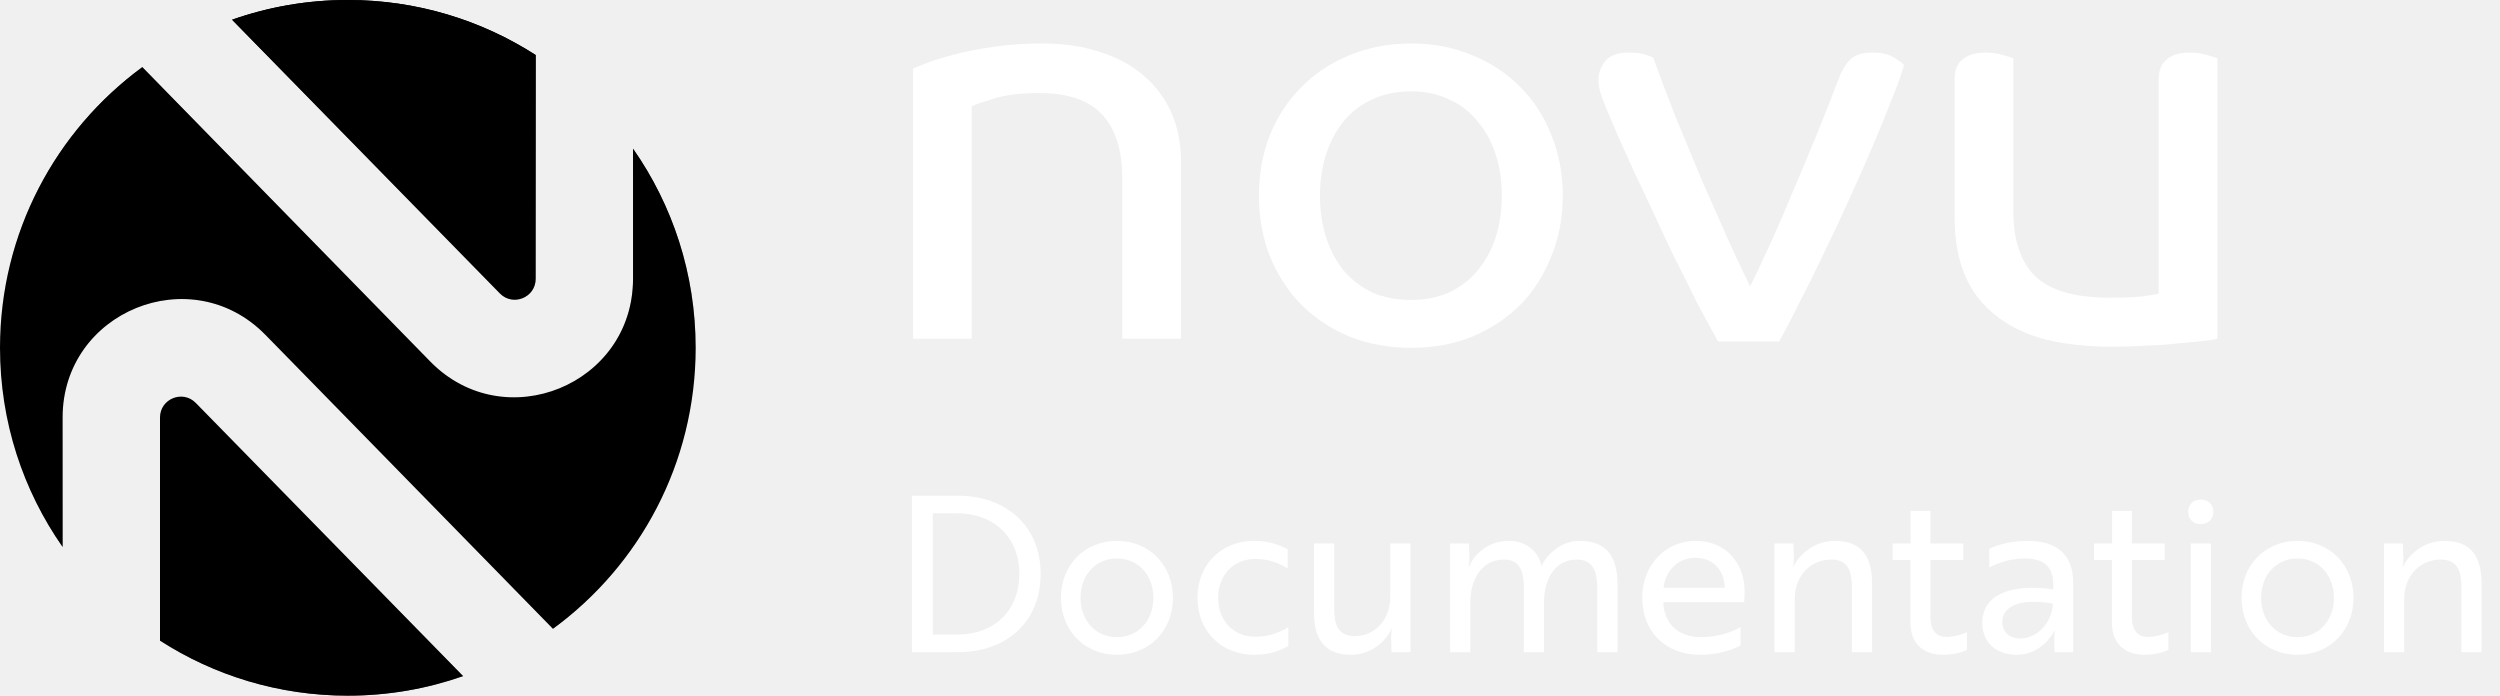
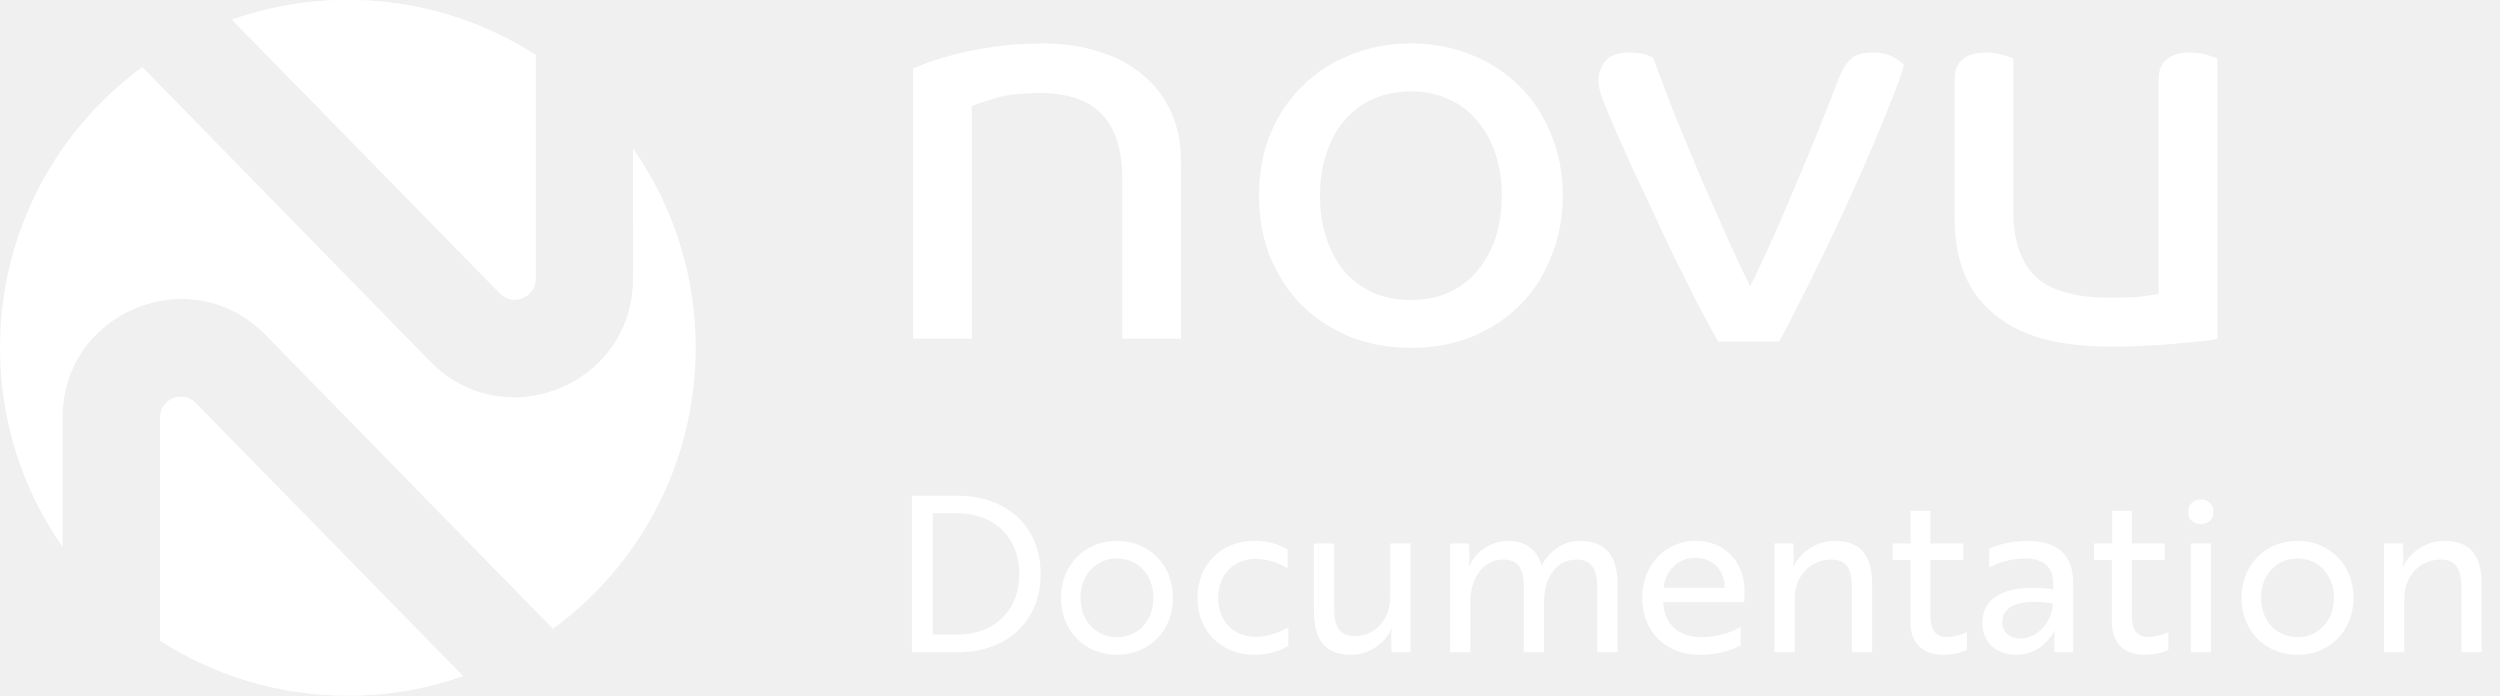
<svg xmlns="http://www.w3.org/2000/svg" width="115" height="32" viewBox="0 0 115 32" fill="none">
-   <path d="M51.624 15.581V8.187C51.624 6.911 51.318 5.941 50.706 5.277C50.094 4.613 49.133 4.281 47.821 4.281C46.93 4.281 46.222 4.368 45.697 4.543C45.173 4.7 44.841 4.814 44.701 4.884V15.581H42V3.154C42.07 3.119 42.262 3.04 42.577 2.918C42.892 2.795 43.311 2.664 43.836 2.524C44.36 2.385 44.972 2.262 45.671 2.157C46.37 2.052 47.14 2 47.979 2C48.94 2 49.814 2.131 50.601 2.393C51.388 2.638 52.052 2.996 52.594 3.468C53.153 3.94 53.581 4.508 53.879 5.172C54.176 5.836 54.325 6.588 54.325 7.427V15.581H51.624Z" fill="white" />
-   <path d="M71.889 9C71.889 9.996 71.714 10.923 71.364 11.779C71.032 12.636 70.56 13.378 69.948 14.008C69.336 14.619 68.602 15.109 67.745 15.476C66.889 15.825 65.945 16 64.913 16C63.882 16 62.929 15.825 62.055 15.476C61.199 15.109 60.464 14.619 59.852 14.008C59.241 13.378 58.76 12.636 58.41 11.779C58.078 10.923 57.912 9.996 57.912 9C57.912 8.004 58.078 7.077 58.41 6.221C58.76 5.365 59.241 4.63 59.852 4.019C60.464 3.39 61.199 2.9 62.055 2.551C62.929 2.184 63.882 2 64.913 2C65.945 2 66.889 2.184 67.745 2.551C68.602 2.9 69.336 3.39 69.948 4.019C70.56 4.63 71.032 5.365 71.364 6.221C71.714 7.077 71.889 8.004 71.889 9ZM69.083 9C69.083 8.301 68.987 7.663 68.794 7.086C68.602 6.492 68.322 5.985 67.955 5.566C67.606 5.129 67.168 4.796 66.644 4.569C66.137 4.325 65.56 4.202 64.913 4.202C64.249 4.202 63.655 4.325 63.13 4.569C62.623 4.796 62.186 5.129 61.819 5.566C61.469 5.985 61.199 6.492 61.006 7.086C60.814 7.663 60.718 8.301 60.718 9C60.718 9.699 60.814 10.346 61.006 10.94C61.199 11.517 61.469 12.024 61.819 12.461C62.186 12.88 62.623 13.212 63.13 13.457C63.655 13.684 64.249 13.798 64.913 13.798C65.56 13.798 66.137 13.684 66.644 13.457C67.168 13.212 67.606 12.88 67.955 12.461C68.322 12.024 68.602 11.517 68.794 10.94C68.987 10.346 69.083 9.699 69.083 9Z" fill="white" />
-   <path d="M87.583 2.996C87.479 3.381 87.295 3.896 87.033 4.543C86.788 5.172 86.5 5.88 86.167 6.667C85.835 7.453 85.468 8.283 85.066 9.157C84.681 10.014 84.288 10.853 83.886 11.674C83.501 12.478 83.126 13.239 82.758 13.955C82.409 14.654 82.103 15.24 81.841 15.712H79.035C78.72 15.152 78.388 14.541 78.038 13.876C77.706 13.195 77.365 12.513 77.016 11.832C76.684 11.132 76.36 10.442 76.046 9.76C75.731 9.079 75.434 8.449 75.154 7.873C74.892 7.278 74.656 6.754 74.446 6.3C74.254 5.845 74.105 5.496 74 5.251C73.895 5.006 73.79 4.744 73.686 4.464C73.581 4.185 73.528 3.923 73.528 3.678C73.528 3.363 73.633 3.075 73.843 2.813C74.053 2.551 74.411 2.419 74.918 2.419C75.268 2.419 75.539 2.454 75.731 2.524C75.923 2.594 76.028 2.638 76.046 2.655C76.343 3.477 76.684 4.377 77.068 5.356C77.47 6.335 77.872 7.305 78.275 8.266C78.694 9.21 79.096 10.119 79.481 10.992C79.865 11.849 80.206 12.574 80.503 13.168C80.713 12.767 80.984 12.198 81.316 11.464C81.666 10.713 82.024 9.891 82.391 9C82.776 8.109 83.161 7.191 83.545 6.247C83.93 5.303 84.271 4.438 84.568 3.652C84.708 3.267 84.882 2.97 85.092 2.76C85.302 2.533 85.652 2.419 86.141 2.419C86.561 2.419 86.893 2.498 87.138 2.655C87.4 2.813 87.549 2.926 87.583 2.996Z" fill="white" />
-   <path d="M99.299 3.652C99.299 3.232 99.421 2.926 99.666 2.734C99.911 2.524 100.261 2.419 100.715 2.419C101.012 2.419 101.275 2.454 101.502 2.524C101.747 2.594 101.913 2.647 102 2.682V15.581C101.878 15.616 101.659 15.65 101.344 15.685C101.047 15.72 100.68 15.755 100.243 15.79C99.806 15.843 99.325 15.878 98.801 15.895C98.276 15.93 97.743 15.948 97.201 15.948C95.611 15.948 94.317 15.755 93.32 15.371C92.341 14.986 91.564 14.427 90.987 13.693C90.27 12.767 89.912 11.534 89.912 9.996V3.652C89.912 3.232 90.034 2.926 90.279 2.734C90.523 2.524 90.873 2.419 91.328 2.419C91.625 2.419 91.887 2.454 92.114 2.524C92.359 2.594 92.525 2.647 92.612 2.682V9.708C92.612 11.036 92.945 12.033 93.609 12.697C94.291 13.361 95.436 13.693 97.044 13.693C97.656 13.693 98.145 13.675 98.512 13.64C98.897 13.588 99.159 13.544 99.299 13.509V3.652Z" fill="white" />
-   <path d="M44.06 30C46.35 30 47.87 28.56 47.87 26.4C47.87 24.24 46.33 22.8 44.02 22.8H41.95V30H44.06ZM44.01 23.61C45.74 23.61 46.89 24.73 46.89 26.4C46.89 28.07 45.75 29.19 44.05 29.19H42.91V23.61H44.01Z" fill="white" />
-   <path d="M51.375 24.88C49.895 24.88 48.805 25.99 48.805 27.5C48.805 29.01 49.895 30.12 51.375 30.12C52.865 30.12 53.955 29.01 53.955 27.5C53.955 25.99 52.865 24.88 51.375 24.88ZM51.375 29.31C50.415 29.31 49.705 28.56 49.705 27.5C49.705 26.44 50.415 25.69 51.375 25.69C52.345 25.69 53.055 26.44 53.055 27.5C53.055 28.56 52.345 29.31 51.375 29.31Z" fill="white" />
-   <path d="M56.034 27.5C56.034 26.45 56.744 25.71 57.744 25.71C58.394 25.71 58.884 25.93 59.234 26.15V25.27C58.934 25.11 58.464 24.88 57.694 24.88C56.154 24.88 55.084 25.99 55.084 27.5C55.084 29.01 56.154 30.12 57.694 30.12C58.474 30.12 58.964 29.88 59.264 29.72V28.85C58.954 29.04 58.434 29.29 57.744 29.29C56.734 29.29 56.034 28.55 56.034 27.5Z" fill="white" />
-   <path d="M64.882 30V25H63.952V27.46C63.952 28.48 63.272 29.26 62.322 29.26C61.492 29.26 61.372 28.64 61.372 27.95V25H60.442V28.14C60.442 29.39 60.922 30.12 62.152 30.12C63.182 30.12 63.822 29.37 64.012 28.92H64.032C64.032 28.94 63.992 29.09 63.992 29.3L64.012 30H64.882Z" fill="white" />
-   <path d="M66.705 25V30H67.635V27.68C67.635 26.72 68.125 25.74 69.175 25.74C69.965 25.74 70.095 26.36 70.095 27.03V30H71.025V27.68C71.025 26.74 71.465 25.74 72.535 25.74C73.295 25.74 73.475 26.32 73.475 27.04V30H74.405V26.86C74.405 25.6 73.895 24.88 72.655 24.88C71.885 24.88 71.225 25.4 70.915 26.02H70.905C70.745 25.29 70.135 24.88 69.405 24.88C68.565 24.88 67.845 25.39 67.575 26.08H67.555C67.565 26.06 67.595 25.91 67.595 25.7L67.575 25H66.705Z" fill="white" />
-   <path d="M77.993 24.88C76.613 24.88 75.543 25.99 75.543 27.5C75.543 29.05 76.613 30.12 78.193 30.12C79.003 30.12 79.673 29.91 80.063 29.69V28.84C79.643 29.11 78.933 29.31 78.253 29.31C77.203 29.31 76.543 28.69 76.513 27.71V27.7H80.233C80.233 27.6 80.253 27.41 80.253 27.21C80.253 25.98 79.463 24.88 77.993 24.88ZM79.333 27.04H76.523C76.603 26.32 77.123 25.66 77.983 25.66C78.873 25.66 79.343 26.32 79.333 27.04Z" fill="white" />
-   <path d="M81.627 25V30H82.557V27.54C82.557 26.52 83.257 25.74 84.237 25.74C85.067 25.74 85.187 26.36 85.187 27.05V30H86.117V26.86C86.117 25.61 85.637 24.88 84.407 24.88C83.347 24.88 82.687 25.63 82.497 26.08H82.477C82.487 26.06 82.517 25.91 82.517 25.7L82.497 25H81.627Z" fill="white" />
-   <path d="M87.059 25V25.76H87.879V28.63C87.879 29.75 88.639 30.12 89.359 30.12C89.849 30.12 90.259 30.01 90.479 29.89V29.08C90.199 29.21 89.849 29.3 89.539 29.3C89.119 29.3 88.799 29.06 88.799 28.35V25.76H90.309V25H88.799V23.5H87.889V25H87.059Z" fill="white" />
-   <path d="M91.506 26.11C91.806 25.93 92.446 25.69 93.136 25.69C93.926 25.69 94.446 25.99 94.446 26.86V27.11C92.356 26.82 91.186 27.43 91.186 28.65C91.186 29.57 91.846 30.12 92.766 30.12C93.896 30.12 94.446 29.15 94.506 29.01H94.526C94.526 29.01 94.486 29.17 94.496 29.41L94.506 30H95.366V26.81C95.366 25.56 94.676 24.88 93.266 24.88C92.446 24.88 91.786 25.1 91.506 25.25V26.11ZM92.926 29.37C92.426 29.37 92.106 29.06 92.106 28.62C92.106 27.94 92.796 27.5 94.426 27.76C94.426 28.54 93.776 29.37 92.926 29.37Z" fill="white" />
-   <path d="M96.327 25V25.76H97.147V28.63C97.147 29.75 97.907 30.12 98.627 30.12C99.117 30.12 99.527 30.01 99.747 29.89V29.08C99.467 29.21 99.117 29.3 98.807 29.3C98.387 29.3 98.067 29.06 98.067 28.35V25.76H99.577V25H98.067V23.5H97.157V25H96.327Z" fill="white" />
-   <path d="M100.777 25V30H101.707V25H100.777ZM100.657 23.55C100.657 23.88 100.887 24.11 101.237 24.11C101.577 24.11 101.817 23.88 101.817 23.55C101.817 23.21 101.577 22.98 101.237 22.98C100.887 22.98 100.657 23.21 100.657 23.55Z" fill="white" />
-   <path d="M105.681 24.88C104.201 24.88 103.111 25.99 103.111 27.5C103.111 29.01 104.201 30.12 105.681 30.12C107.171 30.12 108.261 29.01 108.261 27.5C108.261 25.99 107.171 24.88 105.681 24.88ZM105.681 29.31C104.721 29.31 104.011 28.56 104.011 27.5C104.011 26.44 104.721 25.69 105.681 25.69C106.651 25.69 107.361 26.44 107.361 27.5C107.361 28.56 106.651 29.31 105.681 29.31Z" fill="white" />
-   <path d="M109.664 25V30H110.594V27.54C110.594 26.52 111.294 25.74 112.274 25.74C113.104 25.74 113.224 26.36 113.224 27.05V30H114.154V26.86C114.154 25.61 113.674 24.88 112.444 24.88C111.384 24.88 110.724 25.63 110.534 26.08H110.514C110.524 26.06 110.554 25.91 110.554 25.7L110.534 25H109.664Z" fill="white" />
-   <path fillRule="evenodd" clip-rule="evenodd" d="M24.64 12.826C24.64 13.686 23.596 14.112 22.994 13.497L10.676 0.907C12.341 0.32 14.133 0 16 0C19.183 0 22.148 0.929 24.64 2.531V12.826ZM29.12 6.84V12.826C29.12 17.701 23.201 20.115 19.792 16.63L6.545 3.091C2.576 6.003 0 10.701 0 16C0 19.407 1.065 22.565 2.88 25.16V19.206C2.88 14.331 8.799 11.917 12.208 15.402L25.437 28.922C29.416 26.011 32 21.308 32 16C32 12.593 30.935 9.435 29.12 6.84ZM9.006 18.535L21.301 31.101C19.642 31.683 17.858 32 16 32C12.818 32 9.852 31.071 7.36 29.469V19.206C7.36 18.346 8.405 17.92 9.006 18.535Z" fill="url(#paint0_radial_5961_16650)" />
-   <path fillRule="evenodd" clip-rule="evenodd" d="M24.64 12.826C24.64 13.686 23.596 14.112 22.994 13.497L10.676 0.907C12.341 0.32 14.133 0 16 0C19.183 0 22.148 0.929 24.64 2.531V12.826ZM29.12 6.84V12.826C29.12 17.701 23.201 20.115 19.792 16.63L6.545 3.091C2.576 6.003 0 10.701 0 16C0 19.407 1.065 22.565 2.88 25.16V19.206C2.88 14.331 8.799 11.917 12.208 15.402L25.437 28.922C29.416 26.011 32 21.308 32 16C32 12.593 30.935 9.435 29.12 6.84ZM9.006 18.535L21.301 31.101C19.642 31.683 17.858 32 16 32C12.818 32 9.852 31.071 7.36 29.469V19.206C7.36 18.346 8.405 17.92 9.006 18.535Z" fill="url(#paint1_linear_5961_16650)" />
-   <path fillRule="evenodd" clip-rule="evenodd" d="M24.64 12.826C24.64 13.686 23.596 14.112 22.994 13.497L10.676 0.907C12.341 0.32 14.133 0 16 0C19.183 0 22.148 0.929 24.64 2.531V12.826ZM29.12 6.84V12.826C29.12 17.701 23.201 20.115 19.792 16.63L6.545 3.091C2.576 6.003 0 10.701 0 16C0 19.407 1.065 22.565 2.88 25.16V19.206C2.88 14.331 8.799 11.917 12.208 15.402L25.437 28.922C29.416 26.011 32 21.308 32 16C32 12.593 30.935 9.435 29.12 6.84ZM9.006 18.535L21.301 31.101C19.642 31.683 17.858 32 16 32C12.818 32 9.852 31.071 7.36 29.469V19.206C7.36 18.346 8.405 17.92 9.006 18.535Z" fill="url(#paint2_linear_5961_16650)" />
+   <g clip-path="url(#clip0_57_2)">
+     <path d="M51.624 15.581V8.187C51.624 6.911 51.318 5.941 50.706 5.277C50.094 4.613 49.133 4.281 47.821 4.281C46.93 4.281 46.222 4.368 45.697 4.543C45.173 4.7 44.841 4.814 44.701 4.884V15.581H42V3.154C42.07 3.119 42.262 3.04 42.577 2.918C42.892 2.795 43.311 2.664 43.836 2.524C44.36 2.385 44.972 2.262 45.671 2.157C46.37 2.052 47.14 2 47.979 2C48.94 2 49.814 2.131 50.601 2.393C51.388 2.638 52.052 2.996 52.594 3.468C53.153 3.94 53.581 4.508 53.879 5.172C54.176 5.836 54.325 6.588 54.325 7.427V15.581H51.624Z" fill="white" />
+     <path d="M71.889 9C71.889 9.996 71.714 10.923 71.364 11.779C71.032 12.636 70.56 13.378 69.948 14.008C69.336 14.619 68.602 15.109 67.746 15.476C66.889 15.825 65.945 16 64.913 16C63.882 16 62.929 15.825 62.055 15.476C61.199 15.109 60.465 14.619 59.853 14.008C59.241 13.378 58.76 12.636 58.41 11.779C58.078 10.923 57.912 9.996 57.912 9C57.912 8.004 58.078 7.077 58.41 6.221C58.76 5.365 59.241 4.63 59.853 4.019C60.465 3.39 61.199 2.9 62.055 2.551C62.929 2.184 63.882 2 64.913 2C65.945 2 66.889 2.184 67.746 2.551C68.602 2.9 69.336 3.39 69.948 4.019C70.56 4.63 71.032 5.365 71.364 6.221C71.714 7.077 71.889 8.004 71.889 9ZM69.083 9C69.083 8.301 68.987 7.663 68.794 7.086C68.602 6.492 68.322 5.985 67.955 5.566C67.606 5.129 67.169 4.796 66.644 4.569C66.137 4.325 65.56 4.202 64.913 4.202C64.249 4.202 63.655 4.325 63.13 4.569C62.623 4.796 62.186 5.129 61.819 5.566C61.47 5.985 61.199 6.492 61.006 7.086C60.814 7.663 60.718 8.301 60.718 9C60.718 9.699 60.814 10.346 61.006 10.94C61.199 11.517 61.47 12.024 61.819 12.461C62.186 12.88 62.623 13.212 63.13 13.457C63.655 13.684 64.249 13.798 64.913 13.798C65.56 13.798 66.137 13.684 66.644 13.457C67.169 13.212 67.606 12.88 67.955 12.461C68.322 12.024 68.602 11.517 68.794 10.94C68.987 10.346 69.083 9.699 69.083 9Z" fill="white" />
+     <path d="M87.583 2.996C87.479 3.381 87.295 3.896 87.033 4.543C86.788 5.172 86.5 5.88 86.167 6.667C85.835 7.453 85.468 8.283 85.066 9.157C84.681 10.014 84.288 10.853 83.886 11.674C83.501 12.478 83.126 13.239 82.758 13.955C82.409 14.654 82.103 15.24 81.841 15.712H79.035C78.72 15.152 78.388 14.541 78.038 13.876C77.706 13.195 77.365 12.513 77.016 11.832C76.684 11.132 76.36 10.442 76.046 9.76C75.731 9.079 75.434 8.449 75.154 7.873C74.892 7.278 74.656 6.754 74.446 6.3C74.254 5.845 74.105 5.496 74 5.251C73.895 5.006 73.79 4.744 73.686 4.464C73.581 4.185 73.528 3.923 73.528 3.678C73.528 3.363 73.633 3.075 73.843 2.813C74.053 2.551 74.411 2.419 74.918 2.419C75.268 2.419 75.539 2.454 75.731 2.524C75.923 2.594 76.028 2.638 76.046 2.655C76.343 3.477 76.684 4.377 77.068 5.356C77.47 6.335 77.872 7.305 78.275 8.266C78.694 9.21 79.096 10.119 79.481 10.992C79.865 11.849 80.206 12.574 80.503 13.168C80.713 12.767 80.984 12.198 81.316 11.464C81.666 10.713 82.024 9.891 82.391 9C82.776 8.109 83.161 7.191 83.545 6.247C83.93 5.303 84.271 4.438 84.568 3.652C84.708 3.267 84.882 2.97 85.092 2.76C85.302 2.533 85.652 2.419 86.141 2.419C86.561 2.419 86.893 2.498 87.138 2.655C87.4 2.813 87.549 2.926 87.583 2.996Z" fill="white" />
+     <path d="M99.299 3.652C99.299 3.232 99.422 2.926 99.666 2.734C99.911 2.524 100.261 2.419 100.715 2.419C101.012 2.419 101.275 2.454 101.502 2.524C101.747 2.594 101.913 2.647 102 2.682V15.581C101.878 15.616 101.659 15.65 101.344 15.685C101.047 15.72 100.68 15.755 100.243 15.79C99.806 15.843 99.325 15.878 98.801 15.895C98.276 15.93 97.743 15.948 97.201 15.948C95.611 15.948 94.317 15.755 93.32 15.371C92.341 14.986 91.564 14.427 90.987 13.693C90.27 12.767 89.912 11.534 89.912 9.996V3.652C89.912 3.232 90.034 2.926 90.279 2.734C90.523 2.524 90.873 2.419 91.328 2.419C91.625 2.419 91.887 2.454 92.114 2.524C92.359 2.594 92.525 2.647 92.612 2.682V9.708C92.612 11.036 92.945 12.033 93.609 12.697C94.291 13.361 95.436 13.693 97.044 13.693C97.656 13.693 98.145 13.675 98.513 13.64C98.897 13.588 99.159 13.544 99.299 13.509V3.652Z" fill="white" />
+     <path d="M44.06 30C46.35 30 47.87 28.56 47.87 26.4C47.87 24.24 46.33 22.8 44.02 22.8H41.95V30H44.06ZM44.01 23.61C45.74 23.61 46.89 24.73 46.89 26.4C46.89 28.07 45.75 29.19 44.05 29.19H42.91V23.61H44.01Z" fill="white" />
+     <path d="M51.375 24.88C49.895 24.88 48.805 25.99 48.805 27.5C48.805 29.01 49.895 30.12 51.375 30.12C52.865 30.12 53.955 29.01 53.955 27.5C53.955 25.99 52.865 24.88 51.375 24.88ZM51.375 29.31C50.415 29.31 49.705 28.56 49.705 27.5C49.705 26.44 50.415 25.69 51.375 25.69C52.345 25.69 53.055 26.44 53.055 27.5C53.055 28.56 52.345 29.31 51.375 29.31Z" fill="white" />
+     <path d="M56.034 27.5C56.034 26.45 56.744 25.71 57.744 25.71C58.394 25.71 58.884 25.93 59.234 26.15V25.27C58.934 25.11 58.464 24.88 57.694 24.88C56.154 24.88 55.084 25.99 55.084 27.5C55.084 29.01 56.154 30.12 57.694 30.12C58.474 30.12 58.964 29.88 59.264 29.72V28.85C58.954 29.04 58.434 29.29 57.744 29.29C56.734 29.29 56.034 28.55 56.034 27.5Z" fill="white" />
+     <path d="M64.882 30V25H63.952V27.46C63.952 28.48 63.272 29.26 62.322 29.26C61.492 29.26 61.372 28.64 61.372 27.95V25H60.442V28.14C60.442 29.39 60.922 30.12 62.152 30.12C63.182 30.12 63.822 29.37 64.012 28.92H64.032C64.032 28.94 63.992 29.09 63.992 29.3L64.012 30H64.882Z" fill="white" />
+     <path d="M66.705 25V30H67.635V27.68C67.635 26.72 68.125 25.74 69.175 25.74C69.965 25.74 70.095 26.36 70.095 27.03V30H71.025V27.68C71.025 26.74 71.465 25.74 72.535 25.74C73.295 25.74 73.475 26.32 73.475 27.04V30H74.405V26.86C74.405 25.6 73.895 24.88 72.655 24.88C71.885 24.88 71.225 25.4 70.915 26.02H70.905C70.745 25.29 70.135 24.88 69.405 24.88C68.565 24.88 67.845 25.39 67.575 26.08H67.555C67.565 26.06 67.595 25.91 67.595 25.7L67.575 25H66.705Z" fill="white" />
+     <path d="M77.993 24.88C76.613 24.88 75.543 25.99 75.543 27.5C75.543 29.05 76.613 30.12 78.193 30.12C79.003 30.12 79.673 29.91 80.063 29.69V28.84C79.643 29.11 78.933 29.31 78.253 29.31C77.203 29.31 76.543 28.69 76.513 27.71V27.7H80.233C80.233 27.6 80.253 27.41 80.253 27.21C80.253 25.98 79.463 24.88 77.993 24.88ZM79.333 27.04H76.523C76.603 26.32 77.123 25.66 77.983 25.66C78.873 25.66 79.343 26.32 79.333 27.04Z" fill="white" />
+     <path d="M81.627 25V30H82.557V27.54C82.557 26.52 83.257 25.74 84.237 25.74C85.067 25.74 85.187 26.36 85.187 27.05V30H86.117V26.86C86.117 25.61 85.637 24.88 84.407 24.88C83.347 24.88 82.687 25.63 82.497 26.08H82.477C82.487 26.06 82.517 25.91 82.517 25.7L82.497 25H81.627Z" fill="white" />
+     <path d="M87.059 25V25.76H87.879V28.63C87.879 29.75 88.639 30.12 89.359 30.12C89.849 30.12 90.259 30.01 90.479 29.89V29.08C90.199 29.21 89.849 29.3 89.539 29.3C89.119 29.3 88.799 29.06 88.799 28.35V25.76H90.309V25H88.799V23.5H87.889V25H87.059Z" fill="white" />
+     <path d="M91.506 26.11C91.806 25.93 92.446 25.69 93.136 25.69C93.926 25.69 94.446 25.99 94.446 26.86V27.11C92.356 26.82 91.186 27.43 91.186 28.65C91.186 29.57 91.846 30.12 92.766 30.12C93.896 30.12 94.446 29.15 94.506 29.01H94.526C94.526 29.01 94.486 29.17 94.496 29.41L94.506 30H95.366V26.81C95.366 25.56 94.676 24.88 93.266 24.88C92.446 24.88 91.786 25.1 91.506 25.25V26.11ZM92.926 29.37C92.426 29.37 92.106 29.06 92.106 28.62C92.106 27.94 92.796 27.5 94.426 27.76C94.426 28.54 93.776 29.37 92.926 29.37Z" fill="white" />
+     <path d="M96.327 25V25.76H97.147V28.63C97.147 29.75 97.907 30.12 98.627 30.12C99.117 30.12 99.527 30.01 99.747 29.89V29.08C99.467 29.21 99.117 29.3 98.807 29.3C98.387 29.3 98.067 29.06 98.067 28.35V25.76H99.577V25H98.067V23.5H97.157V25H96.327Z" fill="white" />
+     <path d="M100.777 25V30H101.707V25H100.777ZM100.657 23.55C100.657 23.88 100.887 24.11 101.237 24.11C101.577 24.11 101.817 23.88 101.817 23.55C101.817 23.21 101.577 22.98 101.237 22.98C100.887 22.98 100.657 23.21 100.657 23.55Z" fill="white" />
+     <path d="M105.681 24.88C104.201 24.88 103.111 25.99 103.111 27.5C103.111 29.01 104.201 30.12 105.681 30.12C107.171 30.12 108.261 29.01 108.261 27.5C108.261 25.99 107.171 24.88 105.681 24.88ZM105.681 29.31C104.721 29.31 104.011 28.56 104.011 27.5C104.011 26.44 104.721 25.69 105.681 25.69C106.651 25.69 107.361 26.44 107.361 27.5C107.361 28.56 106.651 29.31 105.681 29.31Z" fill="white" />
+     <path d="M109.664 25V30H110.594V27.54C110.594 26.52 111.294 25.74 112.274 25.74C113.104 25.74 113.224 26.36 113.224 27.05V30H114.154V26.86C114.154 25.61 113.674 24.88 112.444 24.88C111.384 24.88 110.724 25.63 110.534 26.08H110.514C110.524 26.06 110.554 25.91 110.554 25.7L110.534 25H109.664Z" fill="white" />
+     <path d="M24.64 12.826C24.64 13.686 23.596 14.112 22.994 13.497L10.676 0.907C12.341 0.32 14.133 0 16 0C19.183 0 22.148 0.929 24.64 2.531V12.826ZM29.12 6.84V12.826C29.12 17.701 23.201 20.115 19.792 16.63L6.545 3.091C2.576 6.003 0 10.701 0 16C0 19.407 1.065 22.565 2.88 25.16V19.206C2.88 14.331 8.799 11.917 12.208 15.402L25.437 28.922C29.416 26.011 32 21.308 32 16C32 12.593 30.935 9.435 29.12 6.84ZM9.006 18.535L21.301 31.101C19.642 31.683 17.858 32 16 32C12.818 32 9.852 31.071 7.36 29.469V19.206C7.36 18.346 8.405 17.92 9.006 18.535Z" fill="url(#paint0_radial_57_2)" />
+     <path d="M24.64 12.826C24.64 13.686 23.596 14.112 22.994 13.497L10.676 0.907C12.341 0.32 14.133 0 16 0C19.183 0 22.148 0.929 24.64 2.531V12.826ZM29.12 6.84V12.826C29.12 17.701 23.201 20.115 19.792 16.63L6.545 3.091C2.576 6.003 0 10.701 0 16C0 19.407 1.065 22.565 2.88 25.16V19.206C2.88 14.331 8.799 11.917 12.208 15.402L25.437 28.922C29.416 26.011 32 21.308 32 16C32 12.593 30.935 9.435 29.12 6.84ZM9.006 18.535L21.301 31.101C19.642 31.683 17.858 32 16 32C12.818 32 9.852 31.071 7.36 29.469V19.206C7.36 18.346 8.405 17.92 9.006 18.535Z" fill="url(#paint1_linear_57_2)" />
+     <path d="M24.64 12.826C24.64 13.686 23.596 14.112 22.994 13.497L10.676 0.907C12.341 0.32 14.133 0 16 0C19.183 0 22.148 0.929 24.64 2.531V12.826ZM29.12 6.84V12.826C29.12 17.701 23.201 20.115 19.792 16.63L6.545 3.091C2.576 6.003 0 10.701 0 16C0 19.407 1.065 22.565 2.88 25.16V19.206C2.88 14.331 8.799 11.917 12.208 15.402L25.437 28.922C29.416 26.011 32 21.308 32 16C32 12.593 30.935 9.435 29.12 6.84ZM9.006 18.535L21.301 31.101C19.642 31.683 17.858 32 16 32C12.818 32 9.852 31.071 7.36 29.469V19.206C7.36 18.346 8.405 17.92 9.006 18.535Z" fill="url(#paint2_linear_57_2)" />
+   </g>
  <defs>
-     <radialGradient id="paint0_radial_5961_16650" cx="0" cy="0" r="1" gradientUnits="userSpaceOnUse" gradientTransform="translate(16 16) rotate(135) scale(22.6274 22.6274)">
-       <stop offset="0.34" stopColor="#FF006A" />
-       <stop offset="0.613" stopColor="#E300BD" />
-       <stop offset="0.767" stopColor="#FF4CE1" />
+     <radialGradient id="paint0_radial_57_2" cx="0" cy="0" r="1" gradientUnits="userSpaceOnUse" gradientTransform="translate(16 16) rotate(135) scale(22.6274)">
+       <stop offset="0.34" stop-color="white" />
+       <stop offset="0.613" stop-color="white" />
+       <stop offset="0.767" stop-color="white" />
    </radialGradient>
-     <linearGradient id="paint1_linear_5961_16650" x1="19.733" y1="-1.067" x2="16" y2="32" gradientUnits="userSpaceOnUse">
-       <stop offset="0.085" stopColor="#FFBA33" />
-       <stop offset="0.553" stopColor="#FF006A" stop-opacity="0" />
+     <linearGradient id="paint1_linear_57_2" x1="19.733" y1="-1.067" x2="16" y2="32" gradientUnits="userSpaceOnUse">
+       <stop offset="0.085" stop-color="white" />
+       <stop offset="0.553" stop-color="white" stop-opacity="0" />
    </linearGradient>
-     <linearGradient id="paint2_linear_5961_16650" x1="16" y1="0" x2="16" y2="32" gradientUnits="userSpaceOnUse">
-       <stop offset="0.547" stop-opacity="0" />
-       <stop offset="1" stop-opacity="0.6" />
+     <linearGradient id="paint2_linear_57_2" x1="16" y1="0" x2="16" y2="32" gradientUnits="userSpaceOnUse">
+       <stop offset="0.547" stop-color="white" stop-opacity="0" />
+       <stop offset="1" stop-color="white" stop-opacity="0.6" />
    </linearGradient>
+     <clipPath id="clip0_57_2">
+       <rect width="115" height="32" fill="white" />
+     </clipPath>
  </defs>
</svg>
